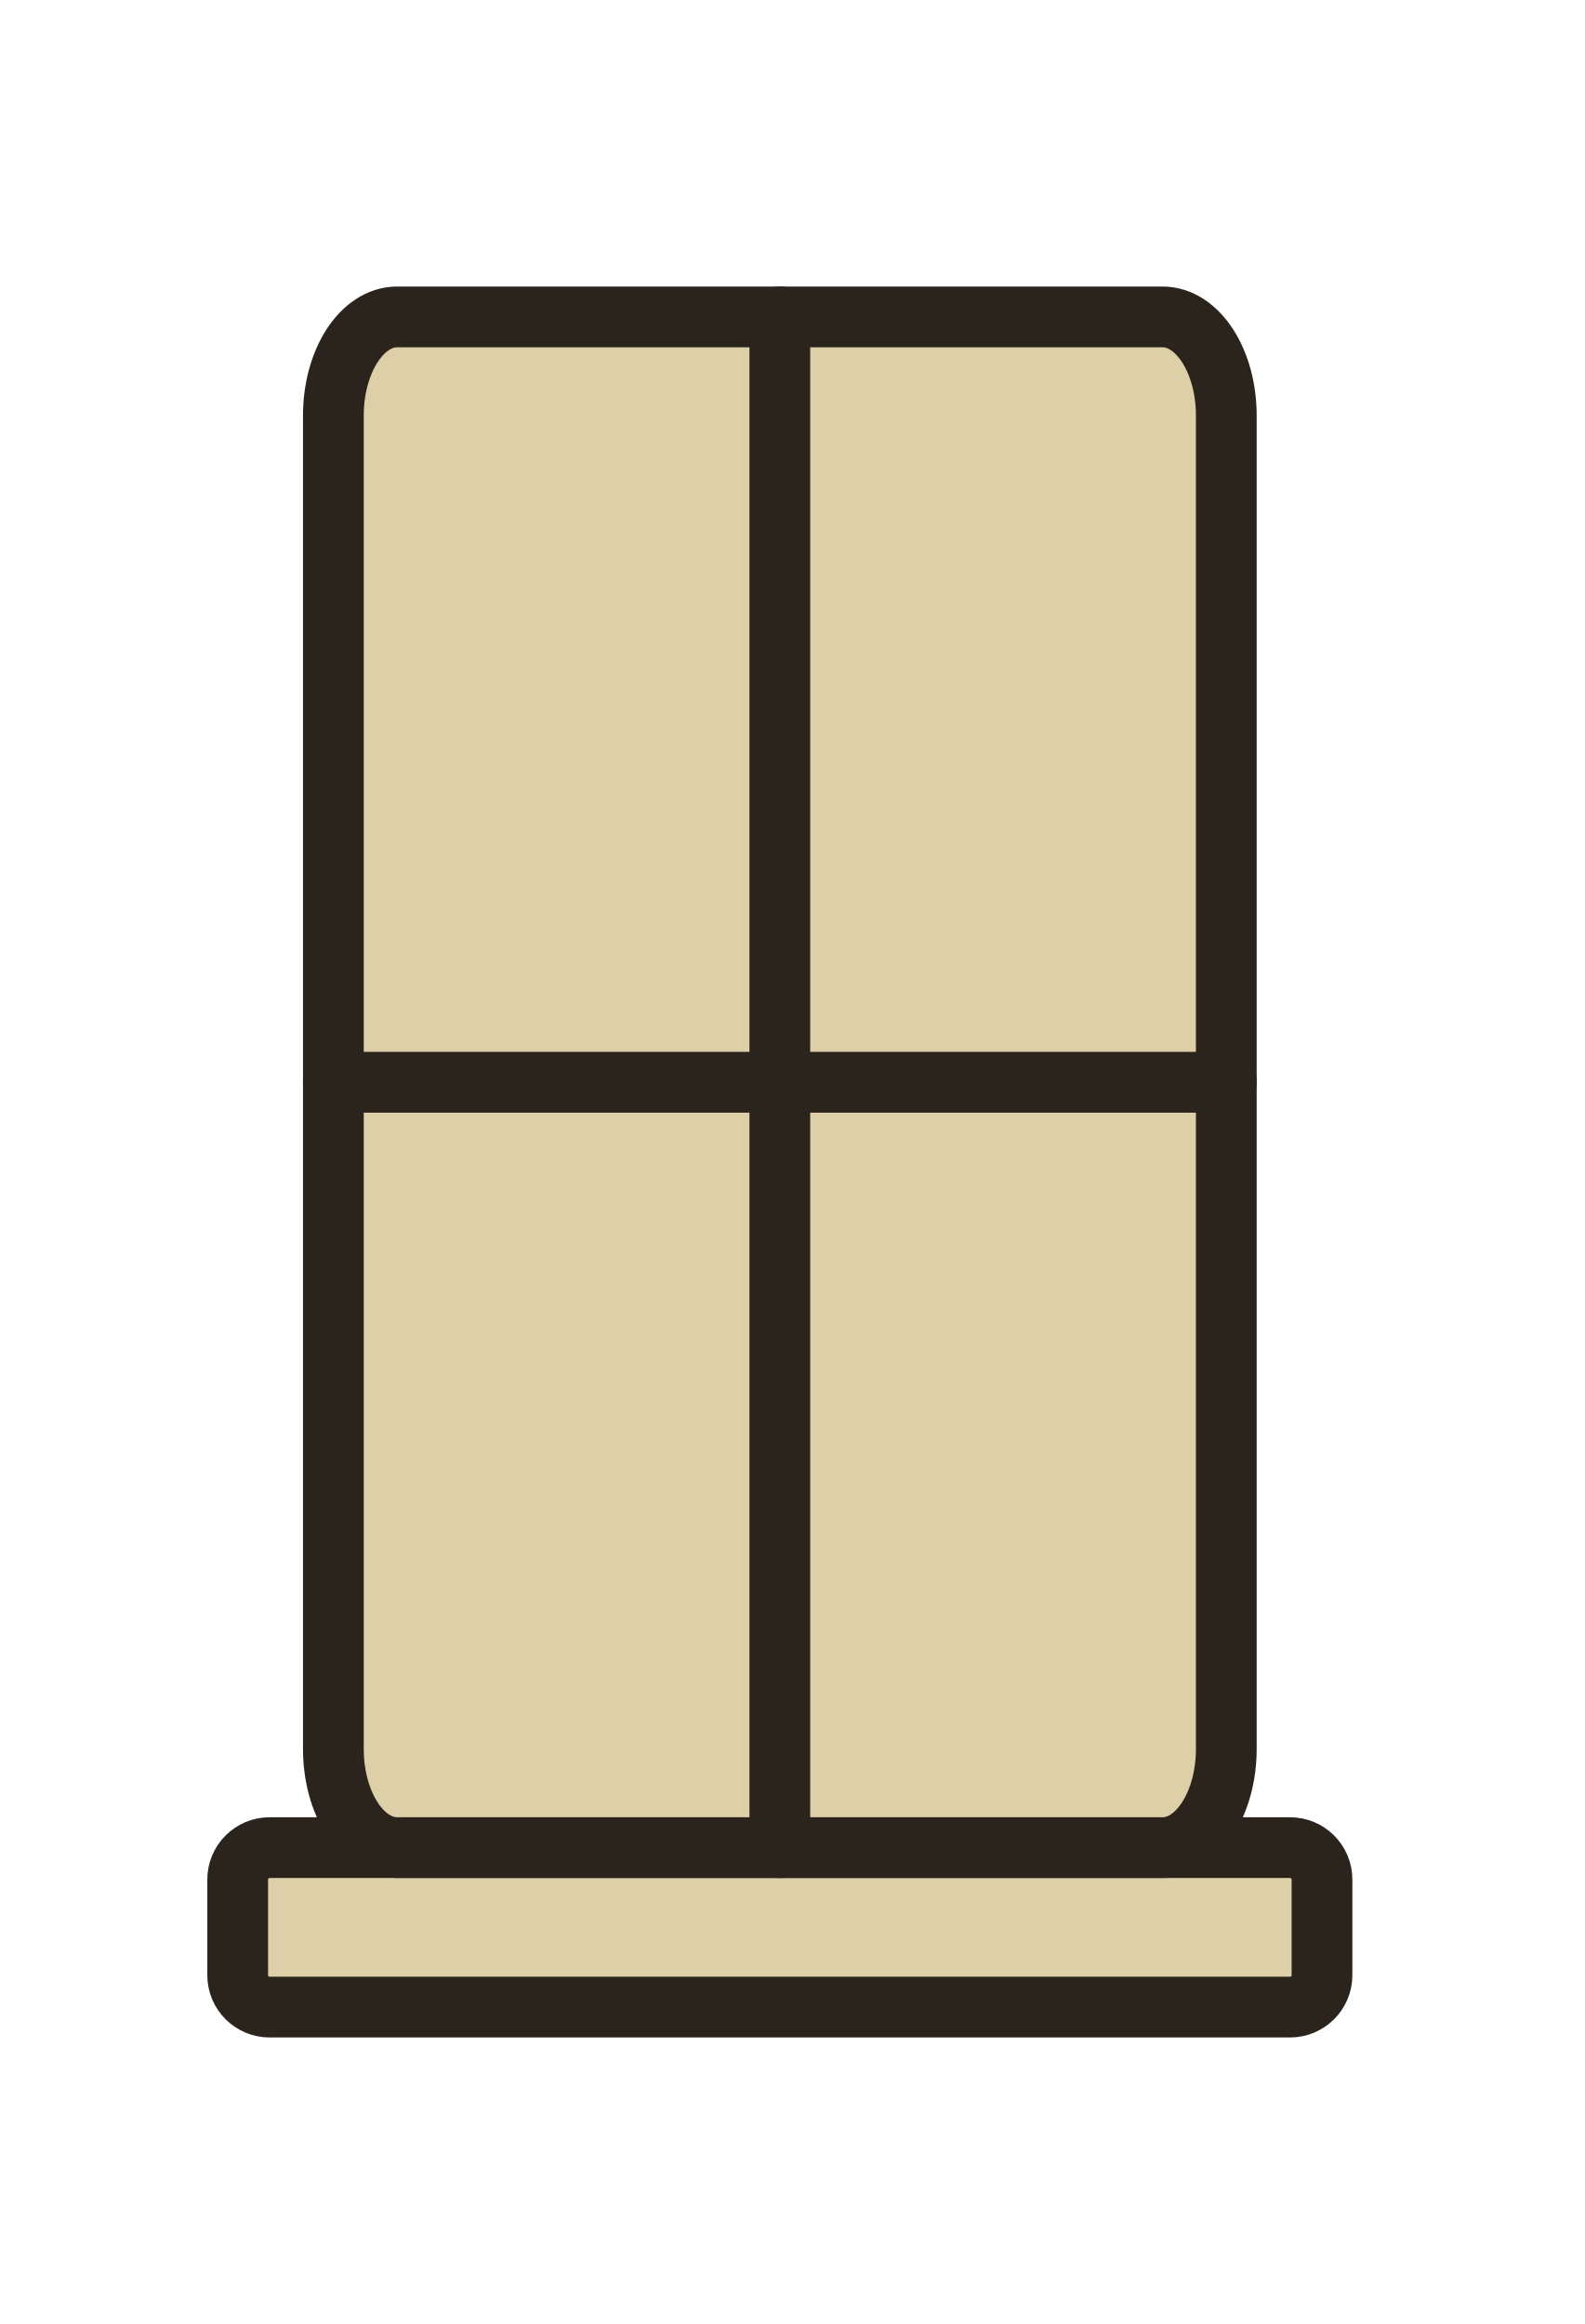
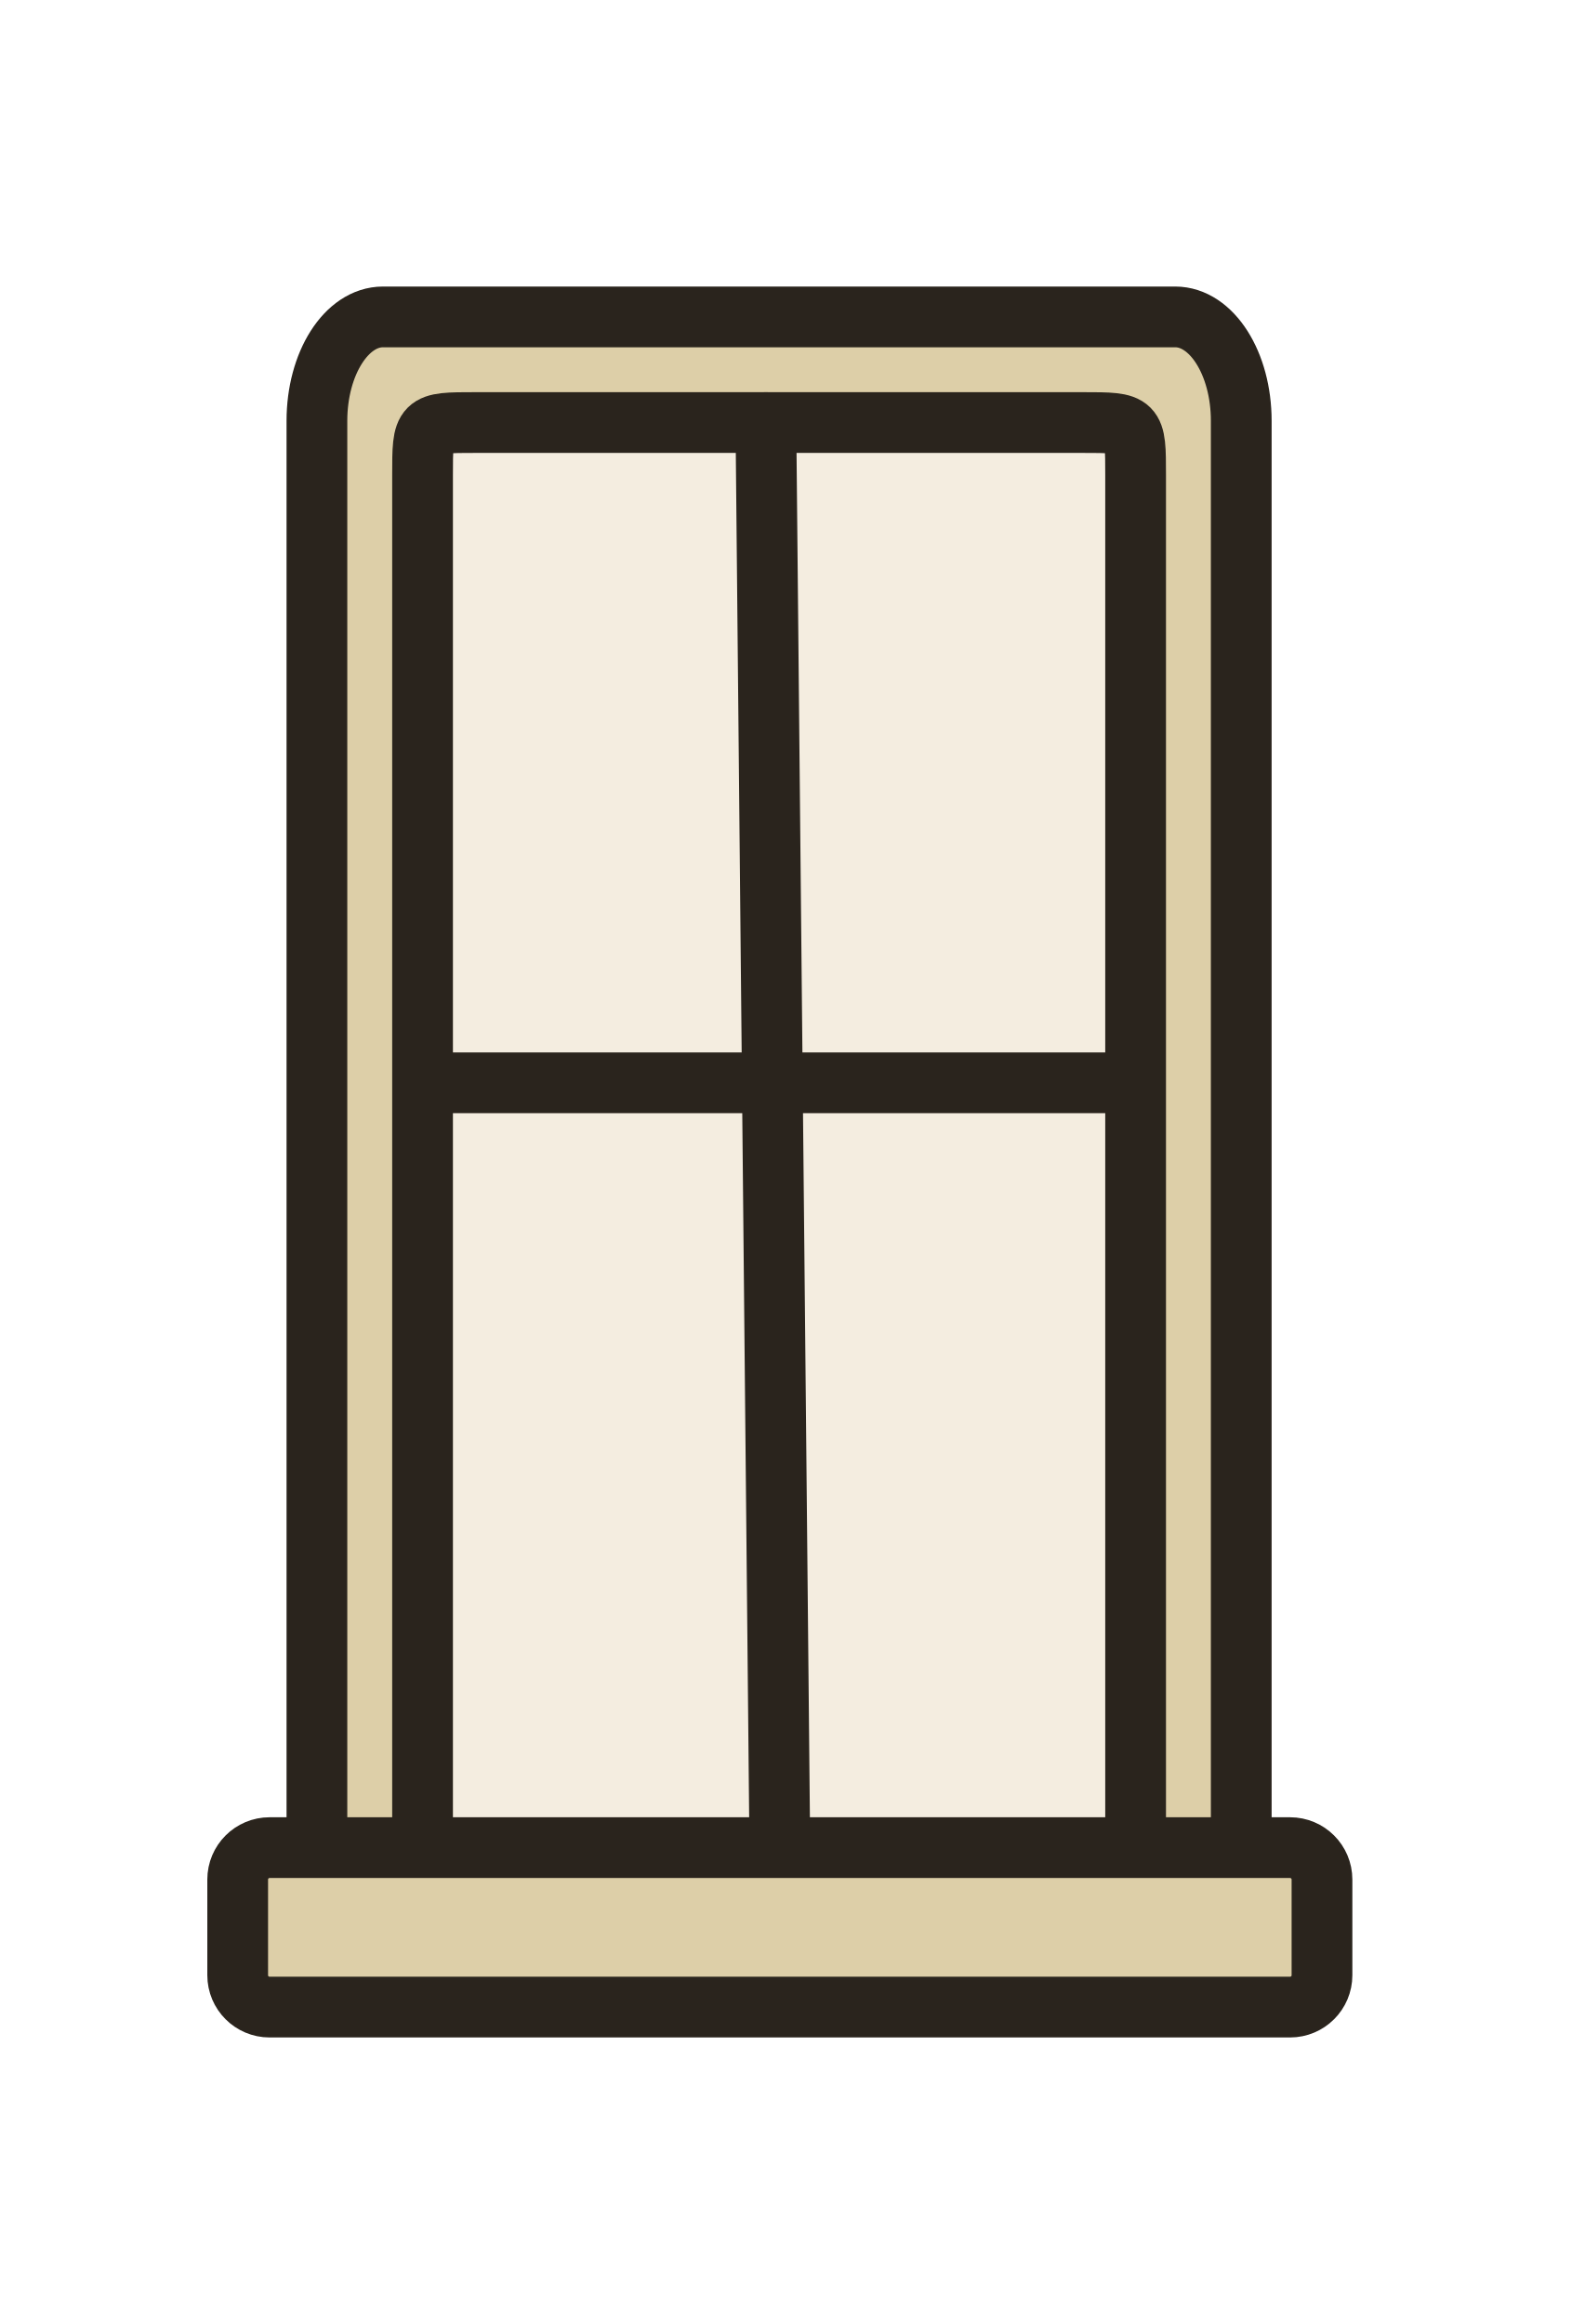
<svg xmlns="http://www.w3.org/2000/svg" width="60" height="88" viewBox="0 0 60 88" fill="none">
+   <path d="M44.5 12H14.5C13.119 12 12 13.762 12 15.935V69.064C12 71.238 13.119 73 14.5 73H44.5C45.881 73 47 71.238 47 69.064V15.935C47 13.762 45.881 12 44.5 12Z" fill="#DDCFA8" stroke="#2A241D" stroke-width="2.3" stroke-linejoin="round" />
+   <path d="M41 16H18C16 16 16 16 16 18V70H43L43 18C43 16 43 16 41 16Z" fill="#F4EDE0" stroke="#2A241D" stroke-width="2.3" stroke-linejoin="round" />
+   <path d="M29 16L29.528 69.962" stroke="#2A241D" stroke-width="2.3" stroke-linecap="round" stroke-linejoin="round" />
+   <path d="M17 41H42" stroke="#2A241D" stroke-width="2.3" stroke-linecap="round" stroke-linejoin="round" />
  <path d="M48.849 69.962H10.207C9.541 69.962 9 70.503 9 71.17V74.793C9 75.459 9.541 76 10.207 76H48.849C49.516 76 50.057 75.459 50.057 74.793V71.17C50.057 70.503 49.516 69.962 48.849 69.962Z" fill="#DDCFA8" stroke="#2A241D" stroke-width="2.3" stroke-linejoin="round" />
-   <path d="M44.019 12H15.038C13.704 12 12.623 13.674 12.623 15.739V66.223C12.623 68.288 13.704 69.962 15.038 69.962H44.019C45.353 69.962 46.434 68.288 46.434 66.223V15.739C46.434 13.674 45.353 12 44.019 12Z" fill="#DDCFA8" stroke="#2A241D" stroke-width="2.3" stroke-linejoin="round" />
-   <path d="M29.528 12V69.962" stroke="#2A241D" stroke-width="2.3" stroke-linecap="round" stroke-linejoin="round" />
-   <path d="M12.623 40.981H46.434" stroke="#2A241D" stroke-width="2.3" stroke-linecap="round" stroke-linejoin="round" />
</svg>
